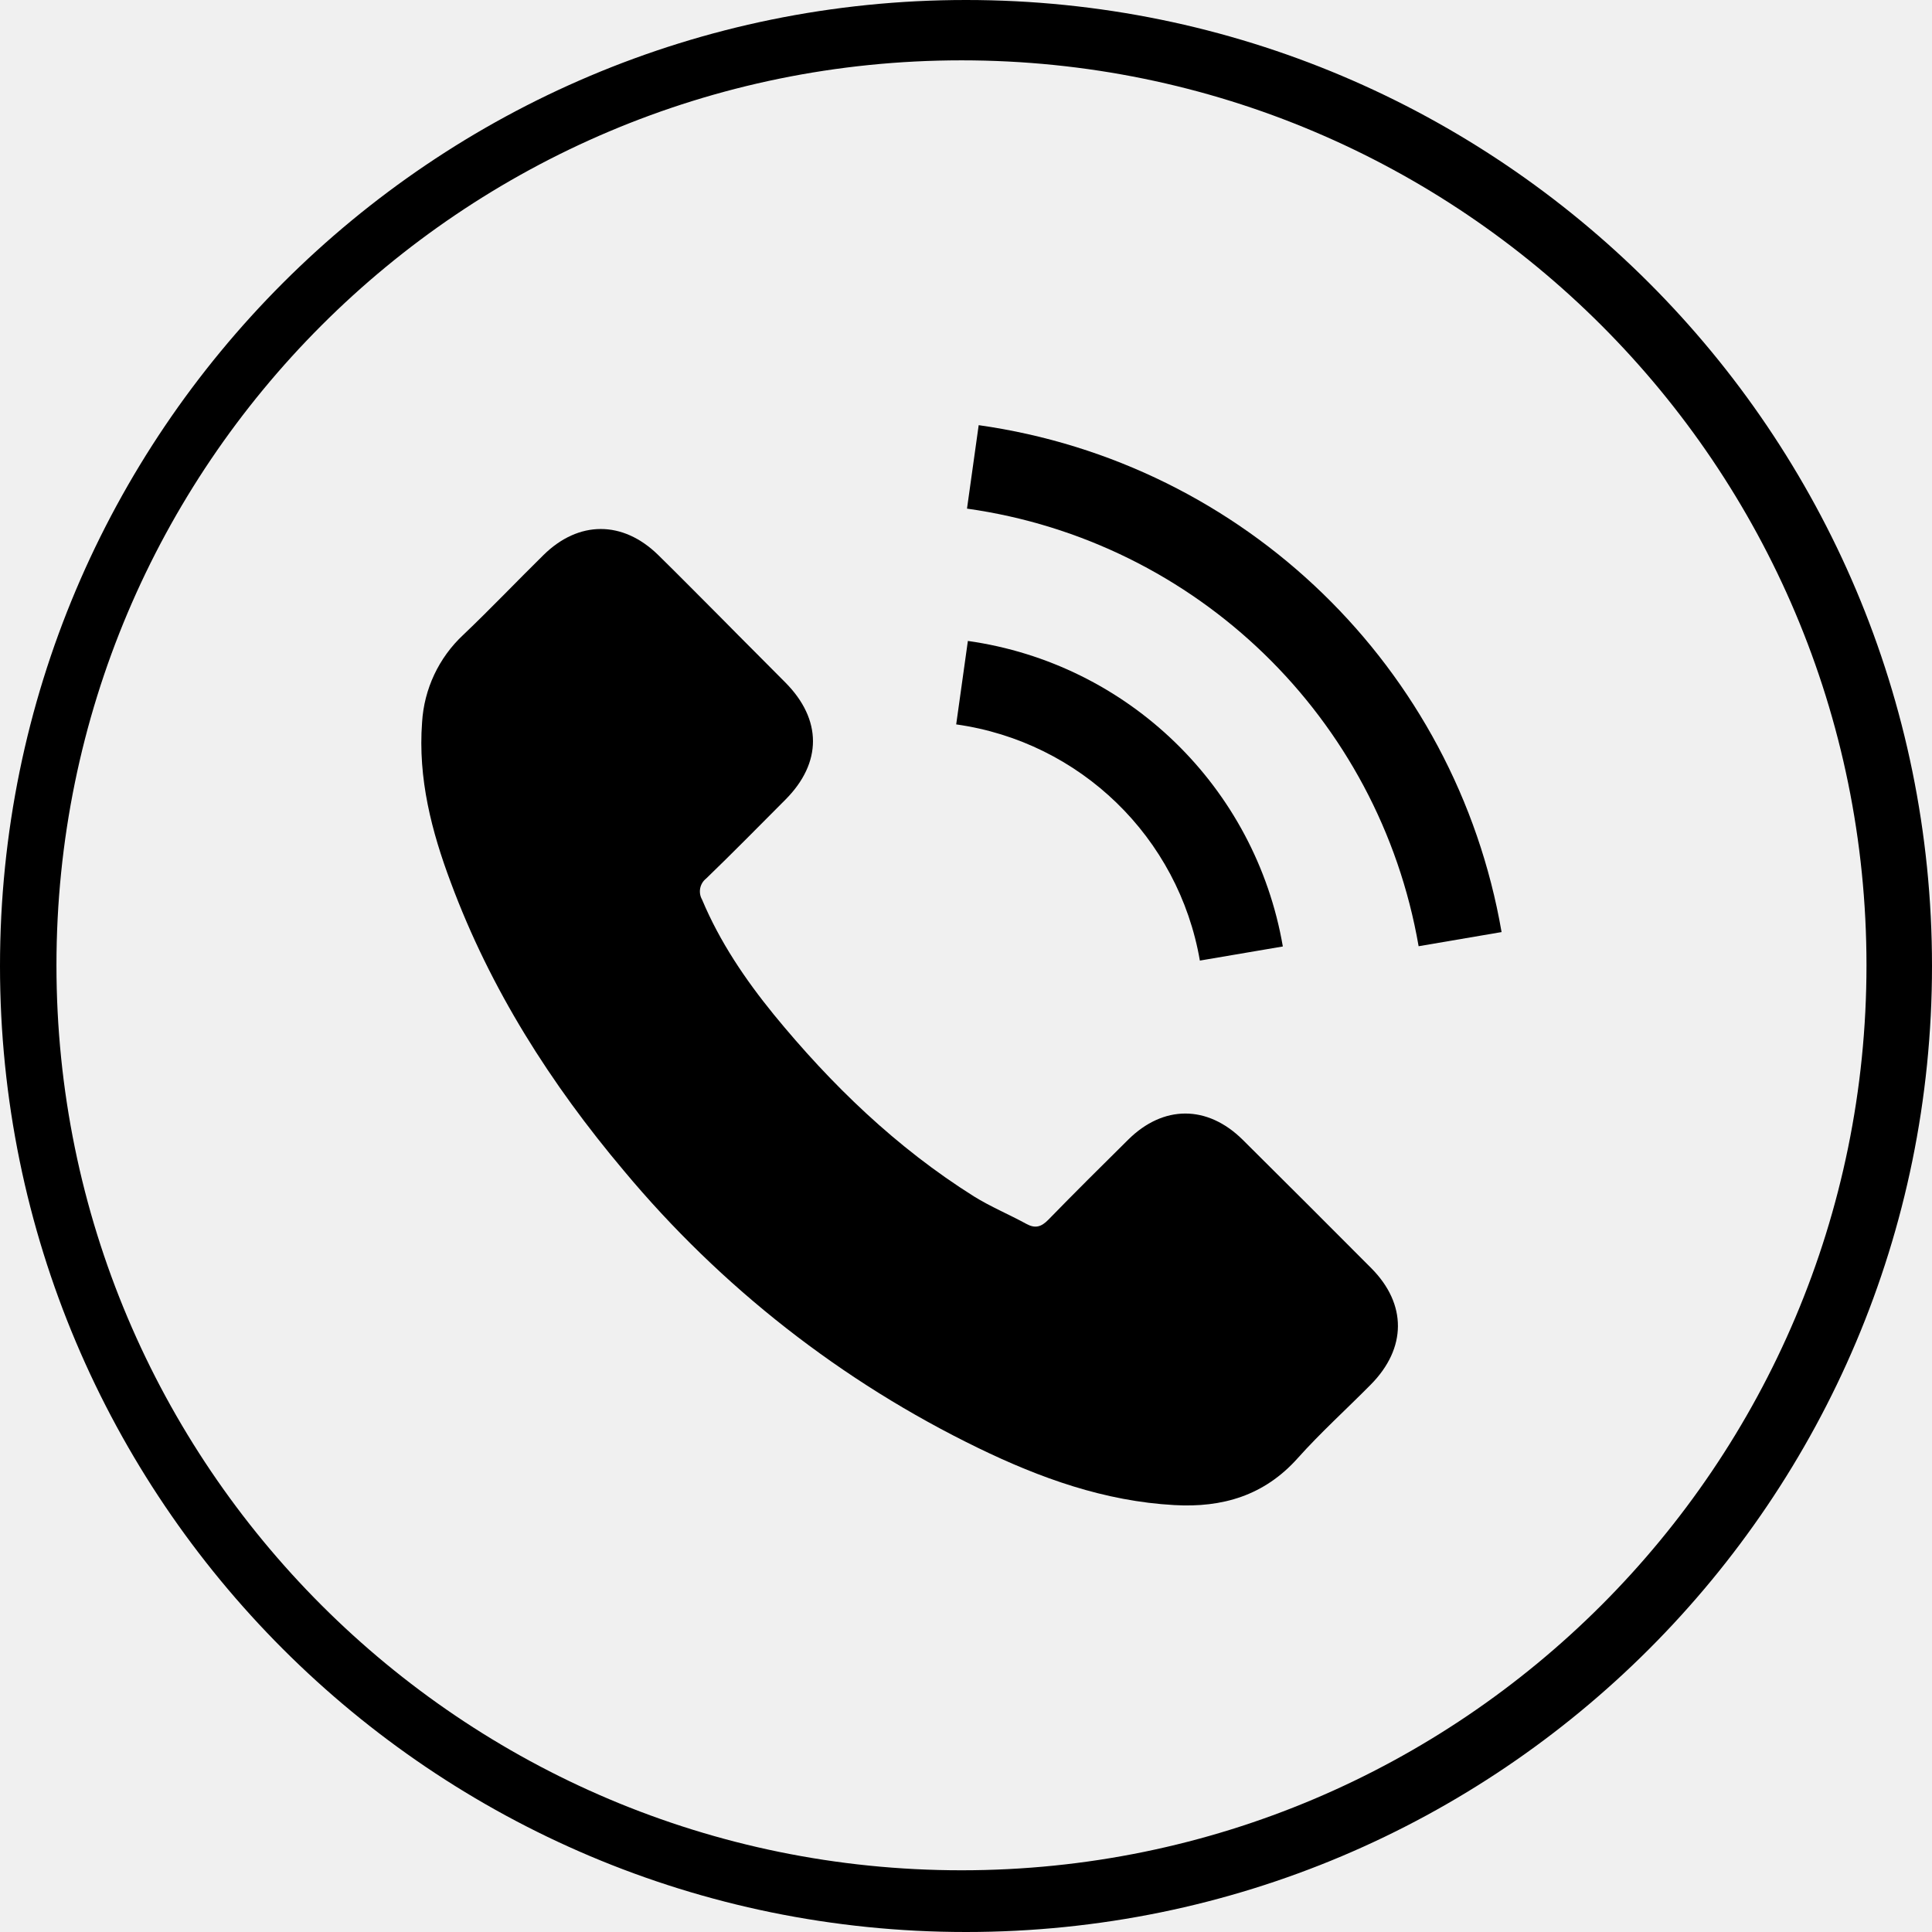
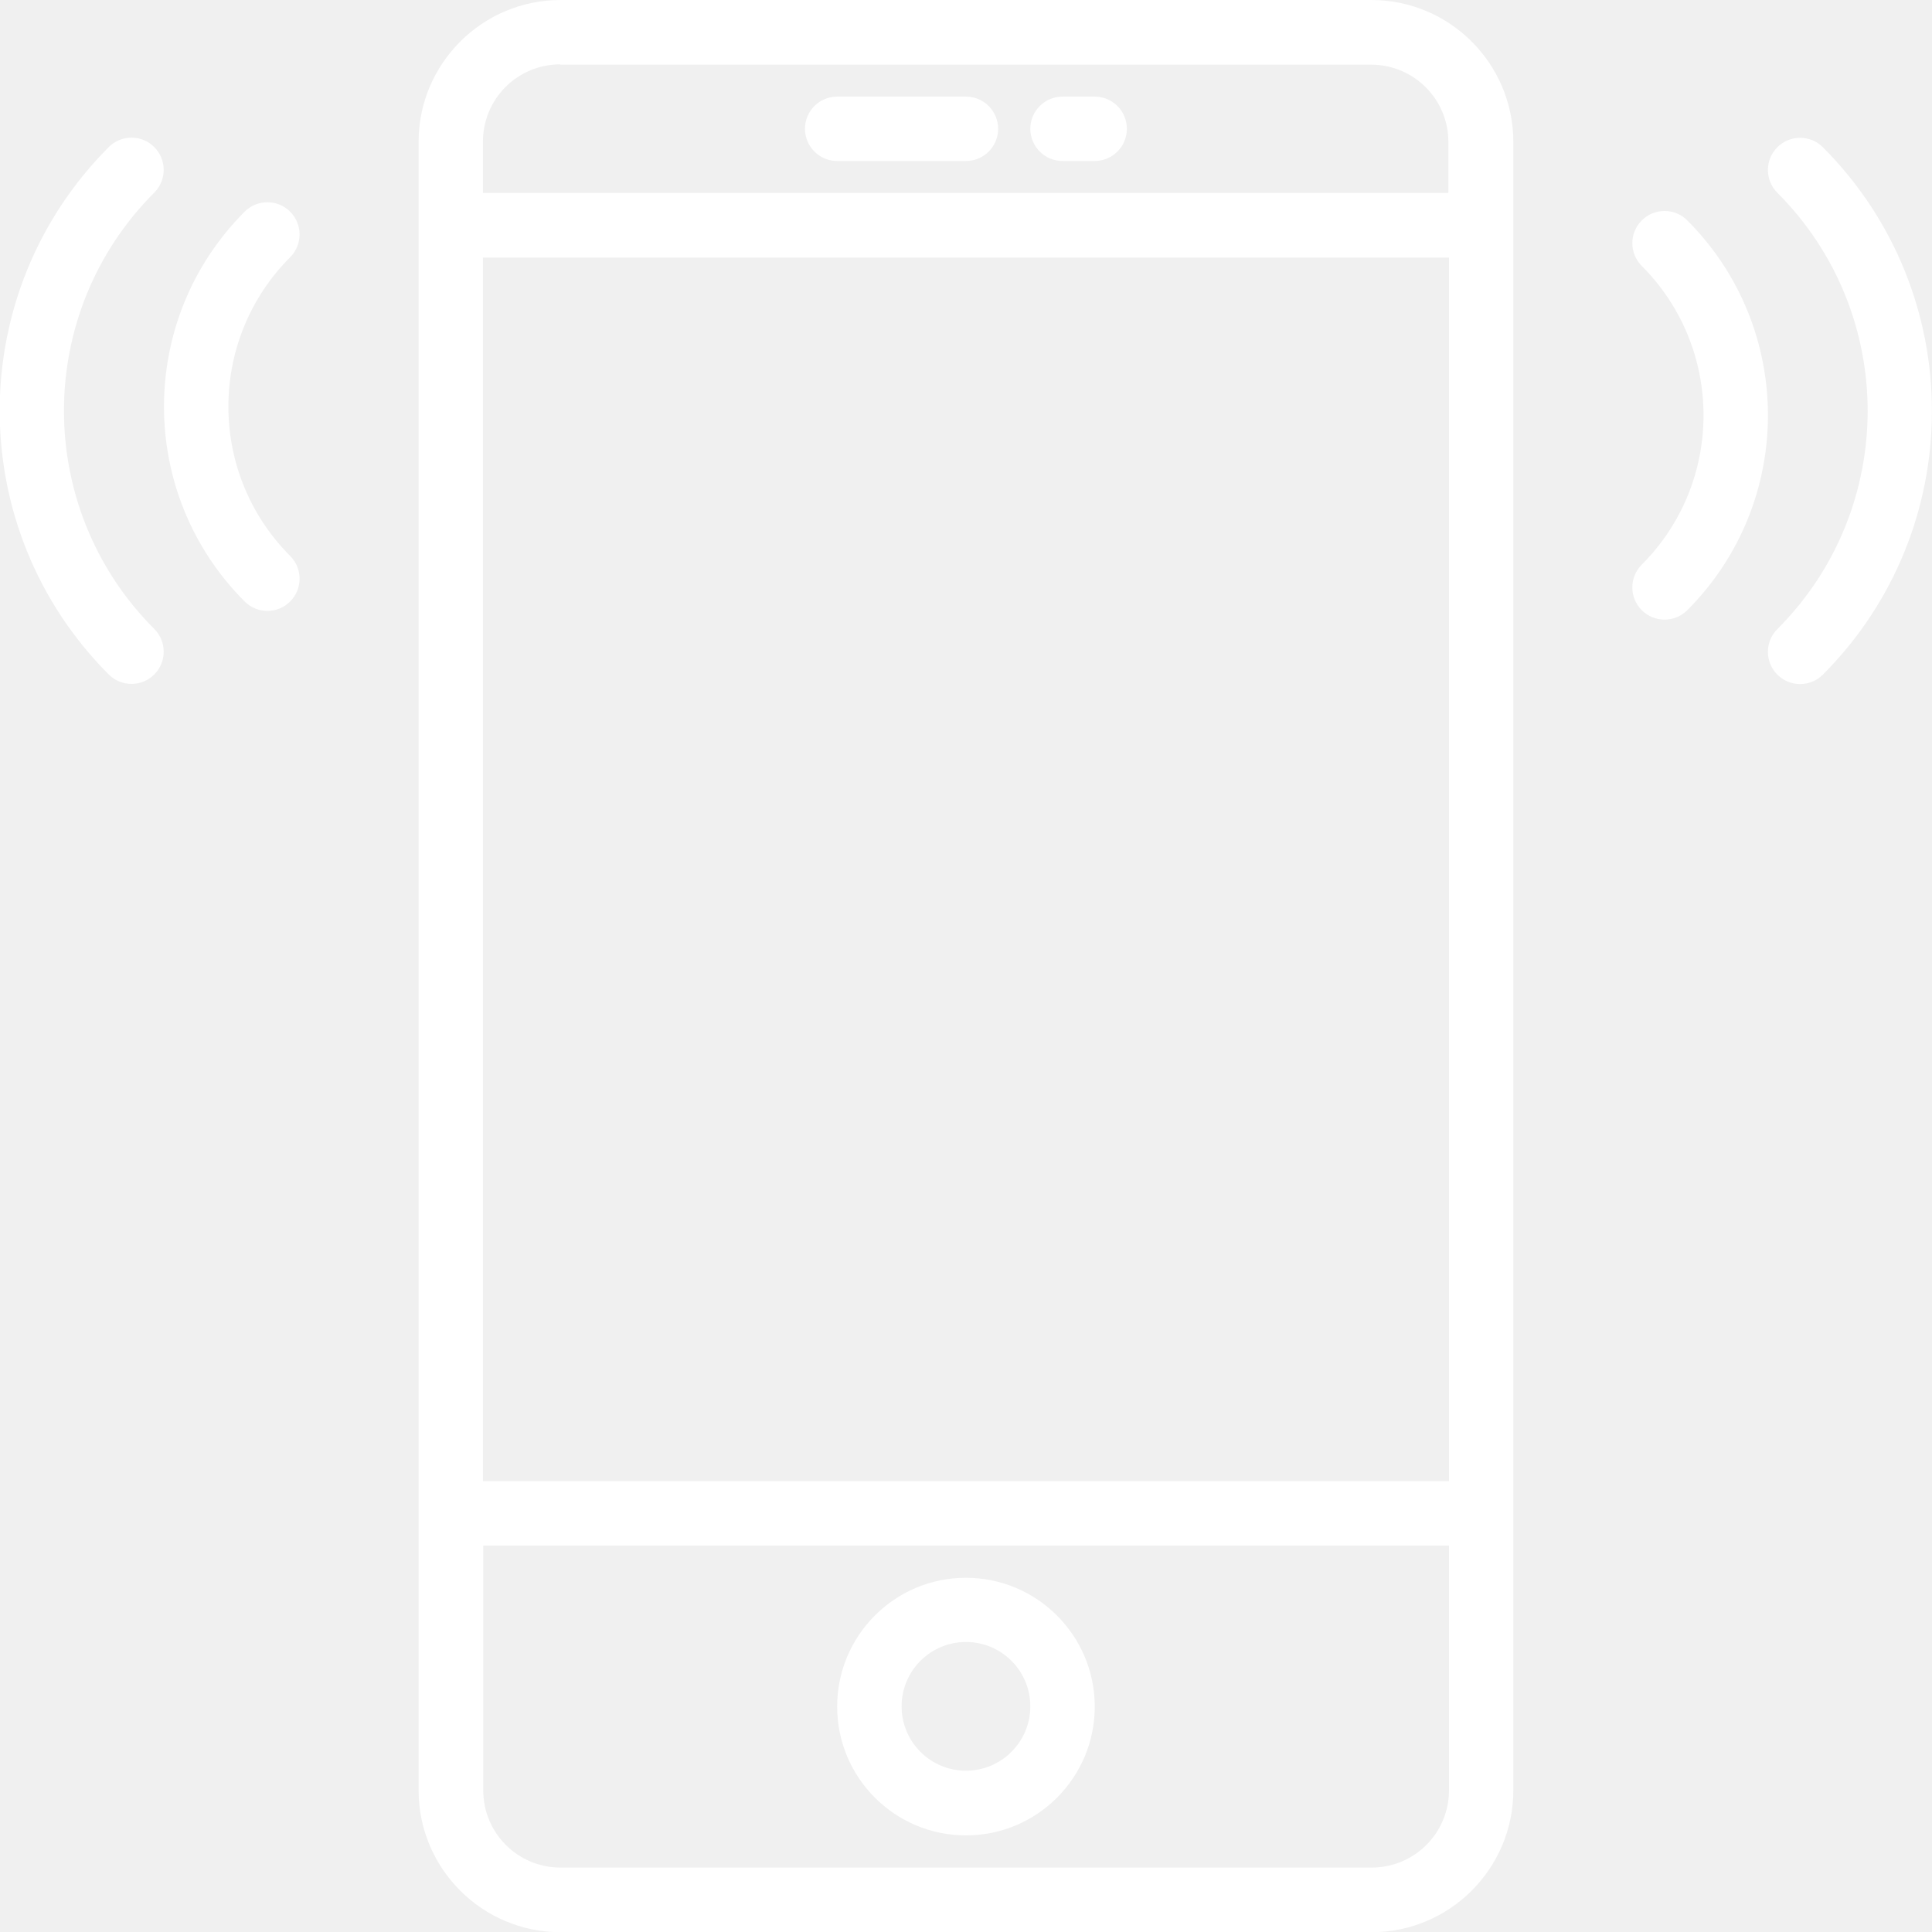
- <svg xmlns="http://www.w3.org/2000/svg" data-name="Capa 1" viewBox="0 0 463 463">
-   <path d="M297.79 273.12c-8.46-8.35-19-8.35-27.42 0-6.42 6.35-12.83 12.71-19.13 19.18-1.72 1.77-3.18 2.15-5.28 1-4.15-2.27-8.56-4.1-12.55-6.58-18.59-11.69-34.16-26.72-47.98-43.6-6.84-8.41-12.93-17.4-17.18-27.53a3.94 3.94 0 0 1 1-5.07c6.41-6.19 12.66-12.55 19-18.91 8.78-8.83 8.78-19.17-.05-28.06-5-5.07-10-10-15-15.09-5.18-5.17-10.29-10.39-15.52-15.51-8.46-8.24-19-8.24-27.42.05-6.47 6.36-12.66 12.88-19.23 19.13a31.22 31.22 0 0 0-9.88 20.99c-1 13.41 2.26 26.07 6.9 38.41 9.48 25.54 23.92 48.22 41.43 69a256.4 256.4 0 0 0 84.95 66.48c14.87 7.22 30.27 12.76 47 13.68 11.53.65 21.55-2.26 29.58-11.26 5.49-6.14 11.69-11.74 17.5-17.62 8.62-8.72 8.68-19.28.11-27.9q-15.36-15.43-30.83-30.79zm-10.29-42.91l19.93-3.39a89.25 89.25 0 0 0-75.48-73.22l-2.8 20a69 69 0 0 1 58.4 56.62z" />
-   <path d="M234.54 101.89l-2.8 20a127.93 127.93 0 0 1 108.23 104.87l19.88-3.39a148.17 148.17 0 0 0-125.31-121.48z" />
-   <path d="M231.5 0C103.65 0 0 103.65 0 231.5S103.65 463 231.5 463 463 359.36 463 231.5 359.36 0 231.5 0zm-1.07 448.21c-119.8 0-216.9-97.09-216.9-216.88s97.1-216.87 216.9-216.87 216.87 97.1 216.87 216.87-97.12 216.88-216.87 216.88z" />
+ <svg xmlns="http://www.w3.org/2000/svg" viewBox="0 0 25.034 25.035">
+   <defs>
+     <style>
+       .cls-1 {
+         fill: #fff;
+       }
+     </style>
+   </defs>
+   <g id="smartphone" transform="translate(-0.001)">
+     <path id="Path_103" data-name="Path 103" class="cls-1" d="M25.348,0H14.838A1.841,1.841,0,0,0,13,1.838V23.2a1.841,1.841,0,0,0,1.838,1.838h10.51A1.841,1.841,0,0,0,27.186,23.2V1.838A1.841,1.841,0,0,0,25.348,0ZM13.834,3.338H26.352V19.193H13.834Zm1-2.5h10.51a1,1,0,0,1,1,1V2.5H13.834V1.838A1,1,0,0,1,14.838.834ZM25.348,24.2H14.838a1,1,0,0,1-1-1V20.028H26.352V23.2A1,1,0,0,1,25.348,24.2Z" transform="translate(-7.575)" />
+     <path id="Path_104" data-name="Path 104" class="cls-1" d="M27.669,49a1.669,1.669,0,1,0,1.669,1.669A1.671,1.671,0,0,0,27.669,49Zm0,2.5a.834.834,0,1,1,.834-.834A.835.835,0,0,1,27.669,51.5Z" transform="translate(-15.151 -28.555)" />
+     <path id="Path_105" data-name="Path 105" class="cls-1" d="M25.417,3.834h1.669a.417.417,0,0,0,0-.834H25.417a.417.417,0,0,0,0,.834Z" transform="translate(-14.568 -1.748)" />
+     <path id="Path_106" data-name="Path 106" class="cls-1" d="M32.417,3.834h.417a.417.417,0,0,0,0-.834h-.417a.417.417,0,0,0,0,.834Z" transform="translate(-18.648 -1.748)" />
+     <path id="Path_107" data-name="Path 107" class="cls-1" d="M55.617,4.4a.417.417,0,0,0-.59.59,4,4,0,0,1,0,5.654.417.417,0,1,0,.59.59A4.838,4.838,0,0,0,55.617,4.4Z" transform="translate(-31.995 -2.492)" />
+     <path id="Path_108" data-name="Path 108" class="cls-1" d="M51.406,6.674a.417.417,0,0,0-.59.59,2.74,2.74,0,0,1,0,3.871.417.417,0,1,0,.59.59,3.574,3.574,0,0,0,0-5.051Z" transform="translate(-29.541 -3.818)" />
+     <path id="Path_109" data-name="Path 109" class="cls-1" d="M2,4.988a.417.417,0,0,0-.59-.59,4.838,4.838,0,0,0,0,6.834.417.417,0,0,0,.59-.59A4,4,0,0,1,2,4.988Z" transform="translate(0 -2.492)" />
+     <path id="Path_110" data-name="Path 110" class="cls-1" d="M6.73,6.4a.417.417,0,0,0-.59,0,3.574,3.574,0,0,0,0,5.051.417.417,0,0,0,.59-.59,2.74,2.74,0,0,1,0-3.871A.418.418,0,0,0,6.73,6.4Z" transform="translate(-2.969 -3.657)" />
+   </g>
</svg>
